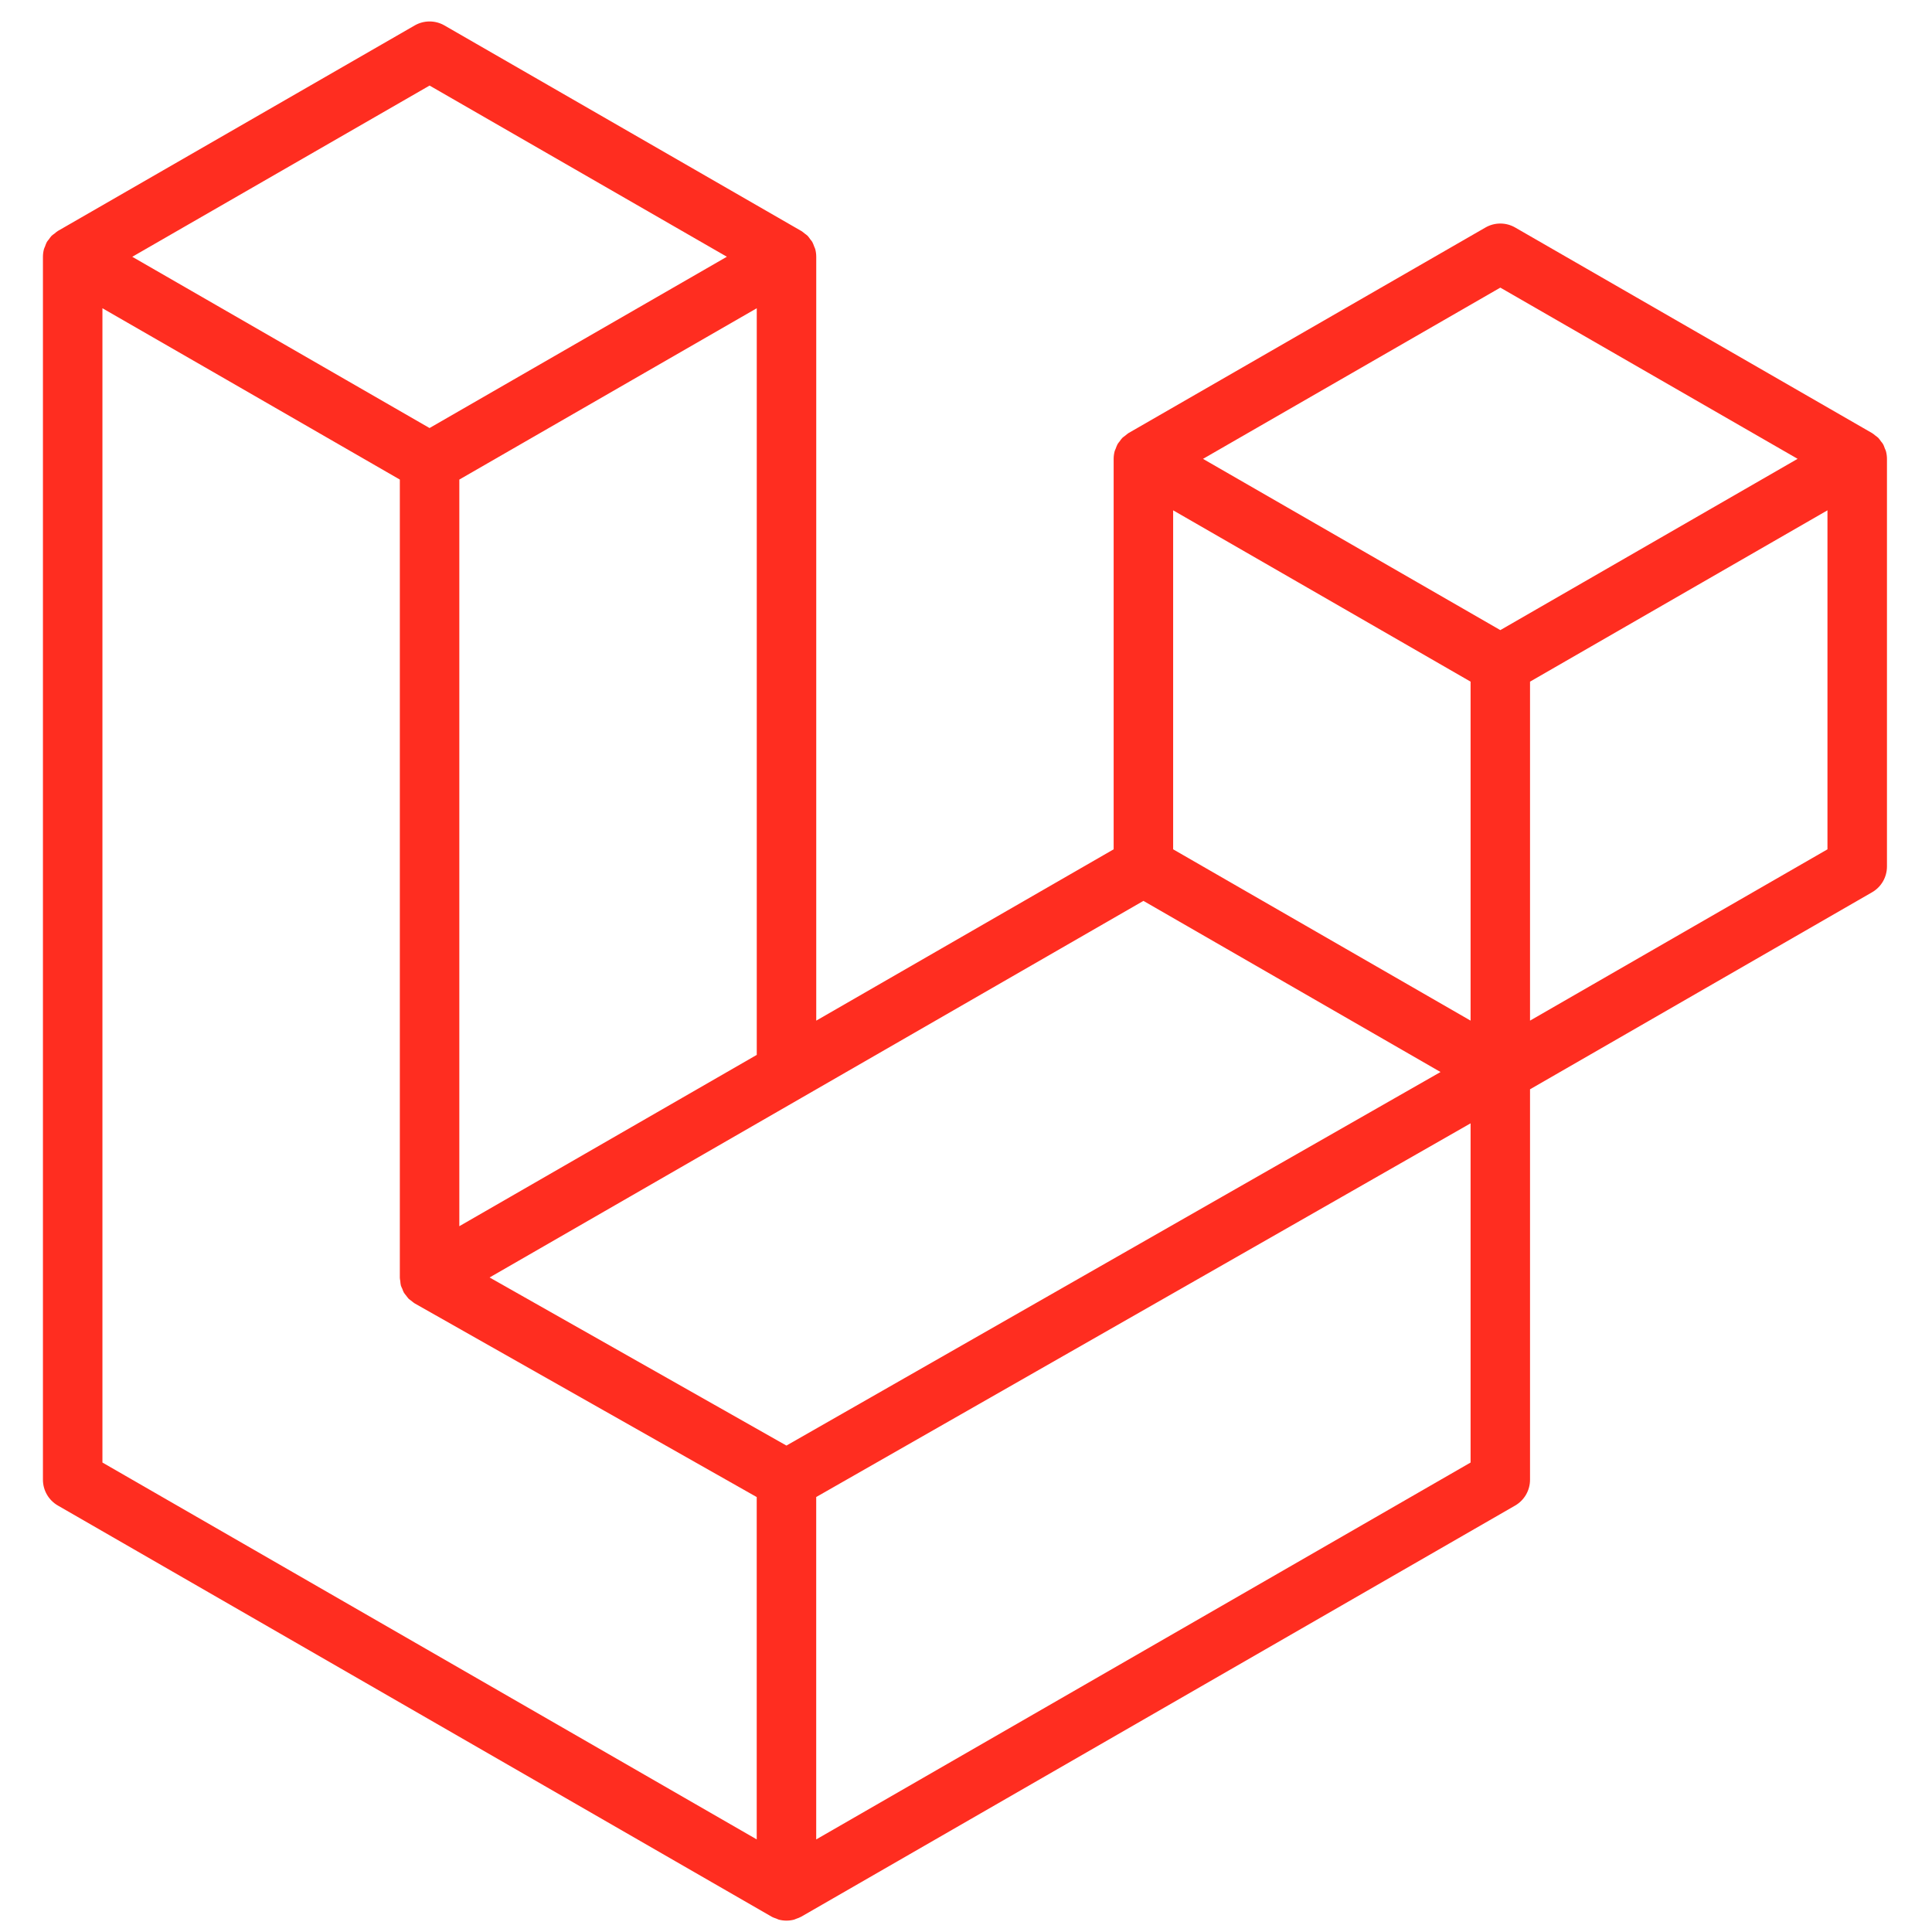
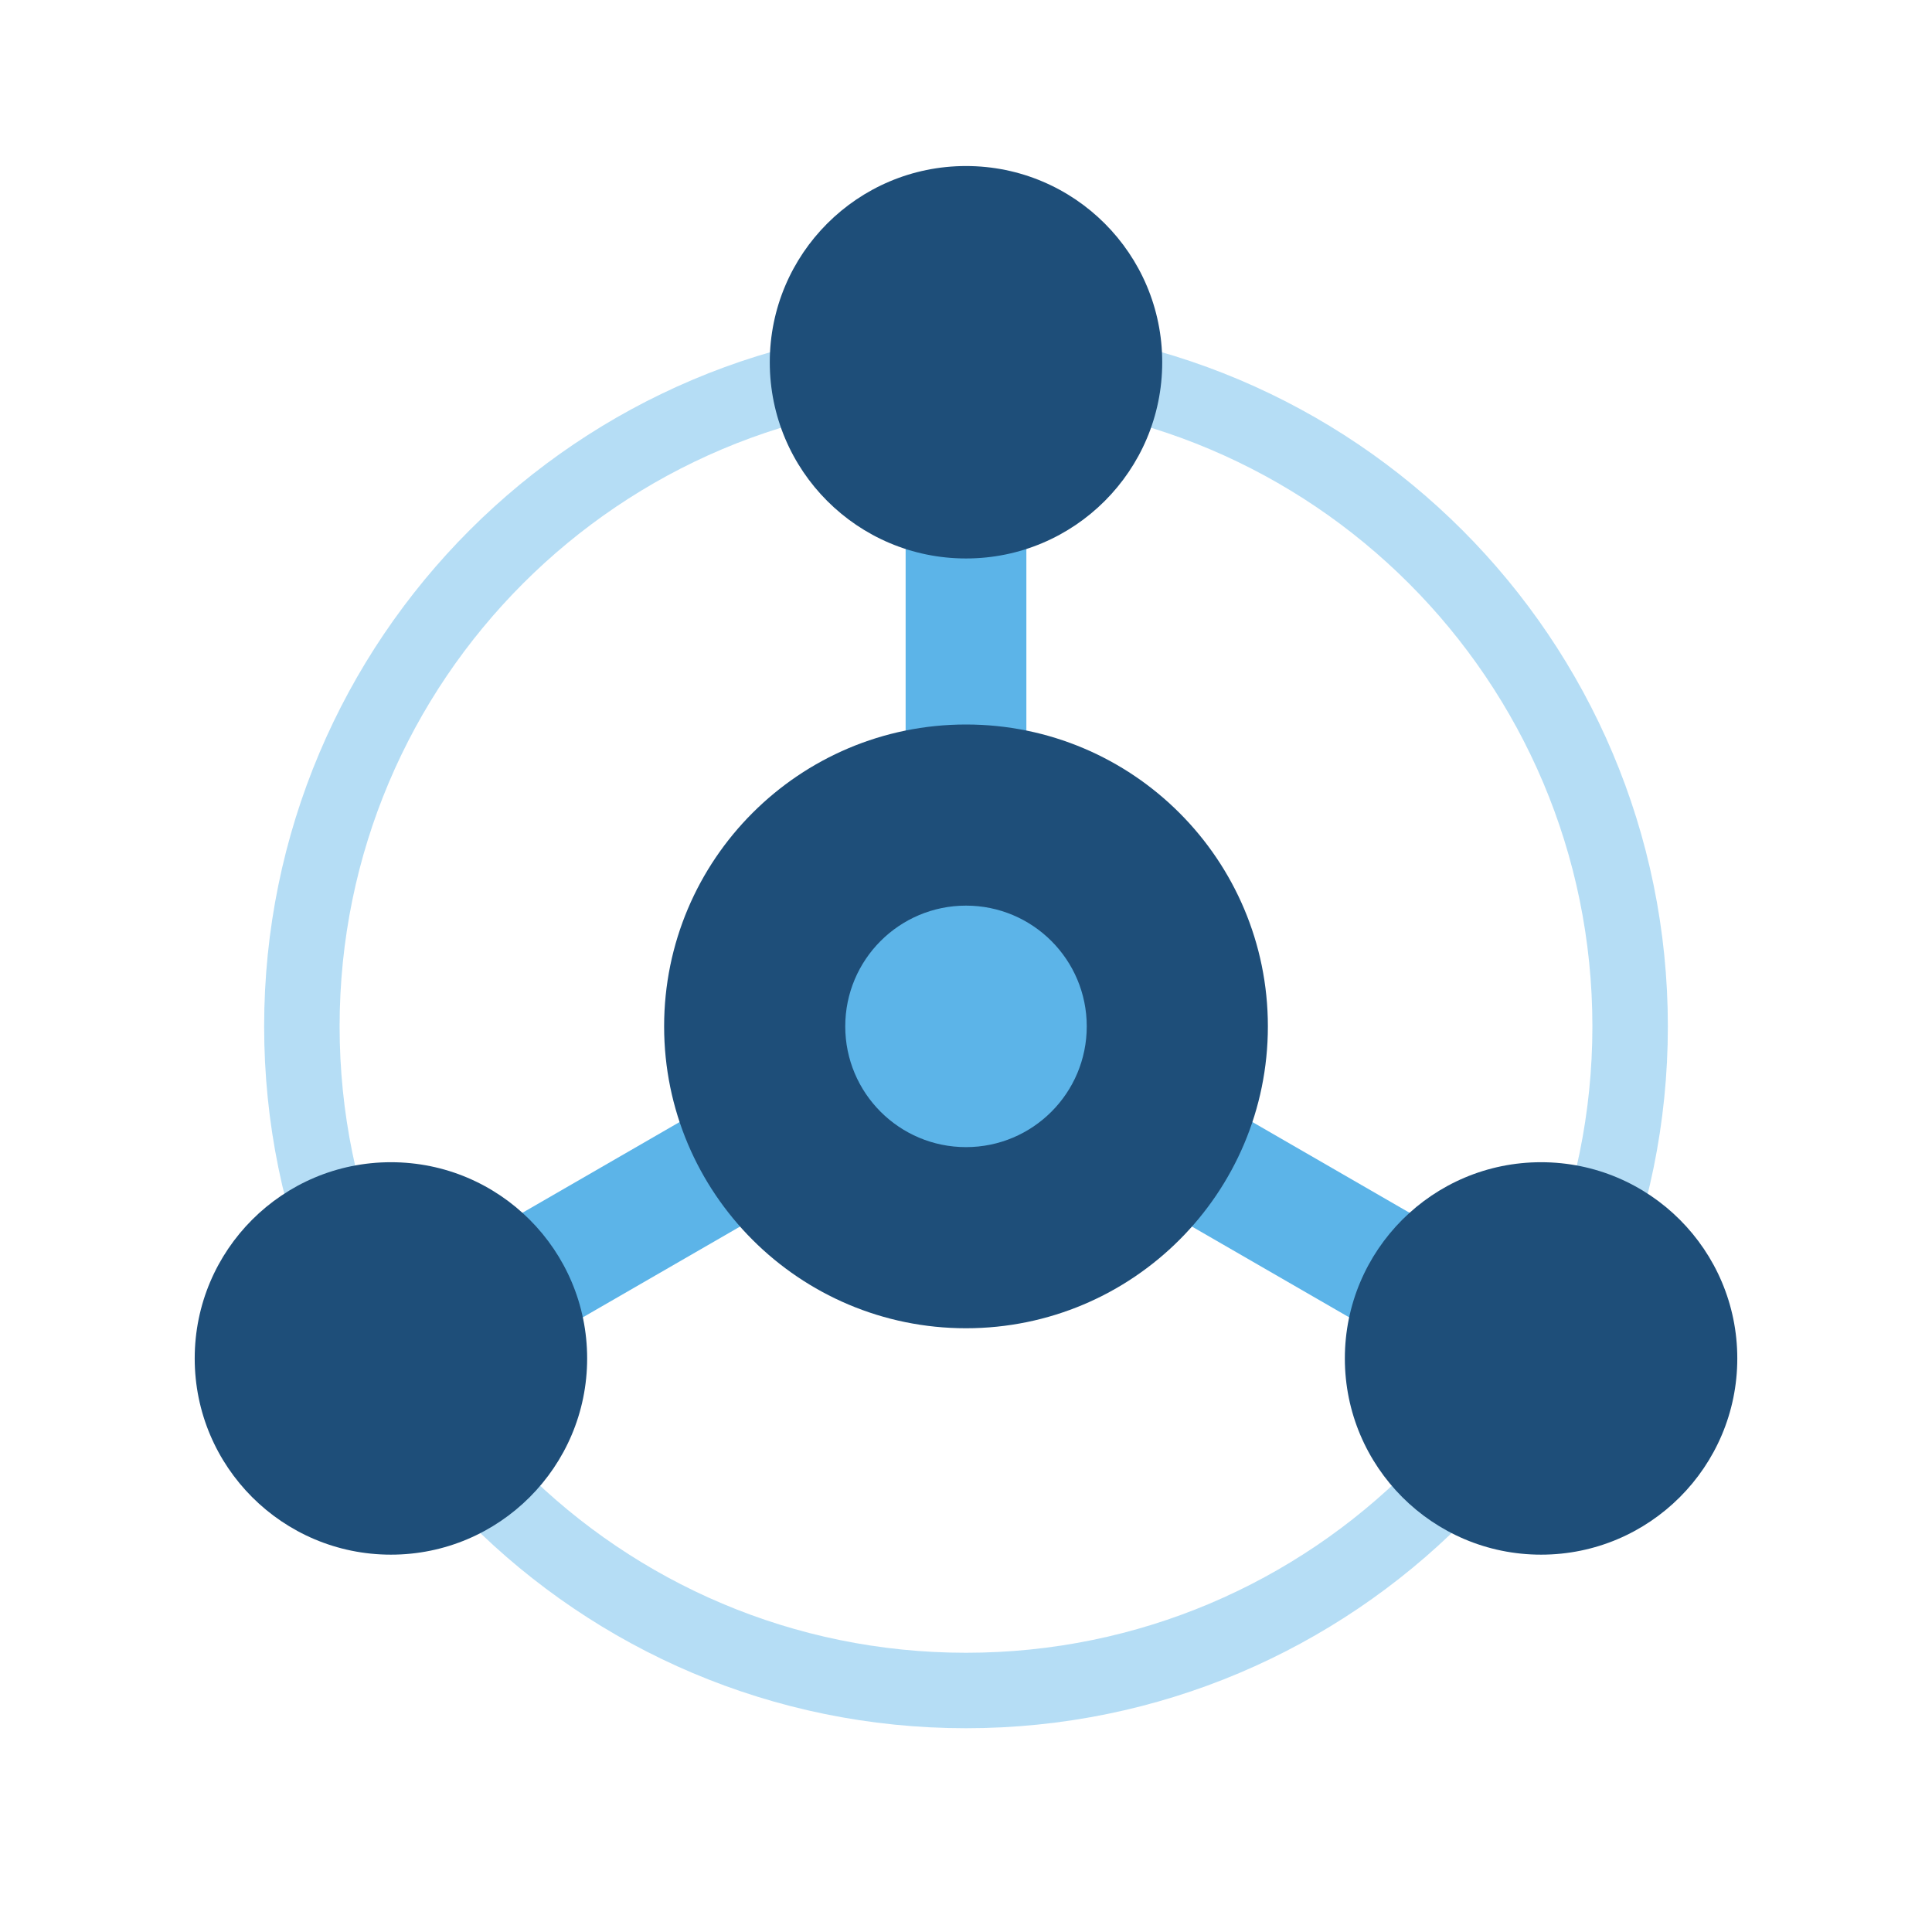
- <svg xmlns="http://www.w3.org/2000/svg" width="166" height="166" viewBox="0 0 166 166" fill="none">
-   <path fill-rule="evenodd" clip-rule="evenodd" d="M162.041 38.759C162.099 38.977 162.129 39.201 162.13 39.426V74.452C162.13 74.902 162.011 75.344 161.786 75.733C161.561 76.122 161.237 76.444 160.847 76.668L131.462 93.594V127.141C131.462 128.054 130.977 128.897 130.186 129.357L68.847 164.683C68.707 164.763 68.554 164.814 68.401 164.868C68.343 164.887 68.289 164.922 68.228 164.938C67.8 165.051 67.349 165.051 66.92 164.938C66.85 164.919 66.786 164.881 66.719 164.855C66.579 164.804 66.432 164.76 66.298 164.683L4.972 129.357C4.583 129.133 4.259 128.81 4.034 128.421C3.808 128.032 3.69 127.591 3.689 127.141L3.689 22.063C3.689 21.834 3.721 21.61 3.779 21.393C3.798 21.32 3.843 21.253 3.868 21.179C3.916 21.045 3.961 20.908 4.031 20.783C4.079 20.7 4.149 20.633 4.206 20.557C4.28 20.454 4.347 20.349 4.433 20.26C4.506 20.186 4.602 20.132 4.685 20.068C4.778 19.992 4.861 19.909 4.966 19.848L35.633 2.185C36.022 1.961 36.462 1.844 36.91 1.844C37.358 1.844 37.798 1.961 38.186 2.185L68.851 19.848H68.857C68.959 19.912 69.045 19.992 69.138 20.065C69.221 20.129 69.313 20.186 69.387 20.257C69.476 20.349 69.54 20.454 69.616 20.557C69.671 20.633 69.744 20.7 69.789 20.783C69.862 20.911 69.904 21.045 69.955 21.179C69.98 21.253 70.025 21.32 70.044 21.396C70.103 21.614 70.133 21.838 70.133 22.063V87.694L95.686 72.974V39.423C95.686 39.2 95.718 38.973 95.775 38.759C95.798 38.683 95.839 38.615 95.865 38.542C95.916 38.408 95.96 38.271 96.031 38.146C96.079 38.063 96.149 37.996 96.203 37.92C96.279 37.818 96.343 37.712 96.433 37.623C96.506 37.549 96.599 37.495 96.681 37.431C96.777 37.355 96.86 37.272 96.962 37.211L127.633 19.548C128.021 19.324 128.461 19.206 128.91 19.206C129.358 19.206 129.798 19.324 130.186 19.548L160.85 37.211C160.959 37.275 161.042 37.355 161.137 37.428C161.217 37.492 161.31 37.549 161.383 37.62C161.473 37.712 161.536 37.818 161.613 37.92C161.67 37.996 161.741 38.063 161.785 38.146C161.859 38.271 161.9 38.408 161.951 38.542C161.98 38.615 162.021 38.683 162.041 38.759ZM157.018 72.974V43.848L146.287 50.028L131.462 58.568V87.694L157.021 72.974H157.018ZM126.354 125.663V96.518L111.771 104.85L70.13 128.626V158.046L126.354 125.663ZM8.801 26.485V125.663L65.018 158.043V128.629L35.649 112L35.64 111.994L35.627 111.988C35.528 111.93 35.445 111.847 35.353 111.777C35.273 111.713 35.18 111.662 35.11 111.592L35.104 111.582C35.021 111.502 34.963 111.403 34.893 111.314C34.829 111.228 34.753 111.154 34.702 111.065L34.699 111.055C34.641 110.96 34.606 110.845 34.565 110.736C34.523 110.64 34.469 110.551 34.443 110.449C34.411 110.328 34.405 110.197 34.392 110.072C34.379 109.976 34.354 109.881 34.354 109.785V109.778V41.205L19.532 32.662L8.801 26.485ZM36.913 7.35L11.364 22.063L36.907 36.777L62.453 22.06L36.907 7.35H36.913ZM50.2 99.174L65.022 90.637V26.485L54.291 32.665L39.466 41.205V105.357L50.2 99.174ZM128.91 24.713L103.363 39.426L128.91 54.14L154.453 39.423L128.91 24.713ZM126.354 58.568L111.529 50.028L100.798 43.848V72.974L115.619 81.511L126.354 87.694V58.568ZM67.571 124.205L105.042 102.803L123.772 92.109L98.245 77.405L68.854 94.334L42.066 109.762L67.571 124.205Z" fill="#FF2D20" />
+ <svg xmlns="http://www.w3.org/2000/svg" viewBox="0 0 64 64" width="64" height="64">
+   <style>
+         .node { fill: #1E4E79; }
+         @media (prefers-color-scheme: dark) { .node { fill: #E6F1FA; } }
+     </style>
+   <circle cx="32" cy="34" r="22" fill="none" stroke="#5CB4E8" stroke-width="2.5" opacity="0.45" />
+   <path d="M32 34V12M32 34l19.05 11M32 34l-19.05 11" stroke="#5CB4E8" stroke-width="4" stroke-linecap="round" />
+   <circle class="node" cx="32" cy="12" r="6.5" />
+   <circle class="node" cx="51.05" cy="45" r="6.5" />
+   <circle class="node" cx="12.95" cy="45" r="6.5" />
+   <circle class="node" cx="32" cy="34" r="10" />
+   <circle cx="32" cy="34" r="4" fill="#5CB4E8" />
</svg>
